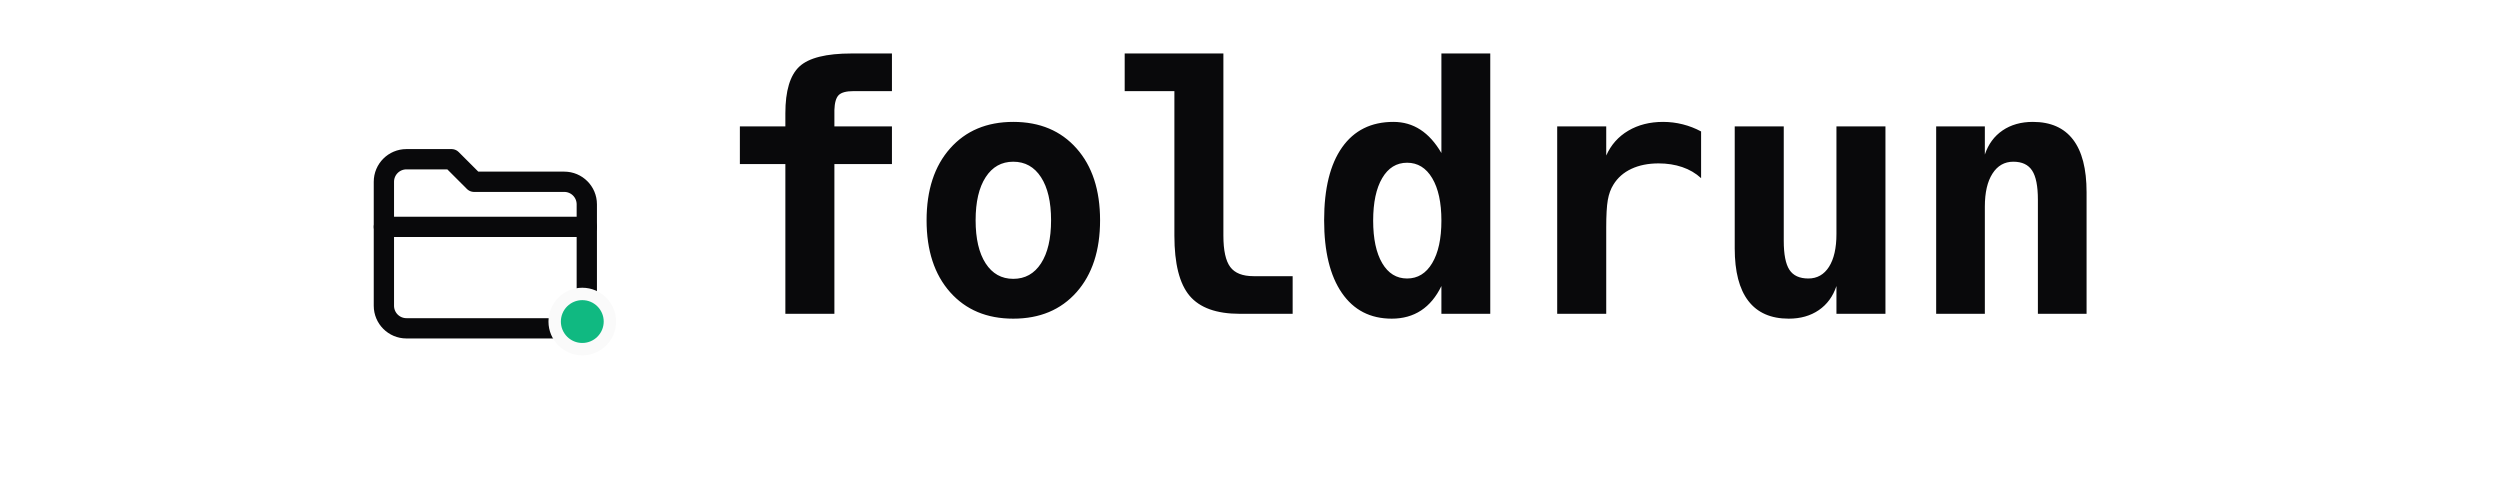
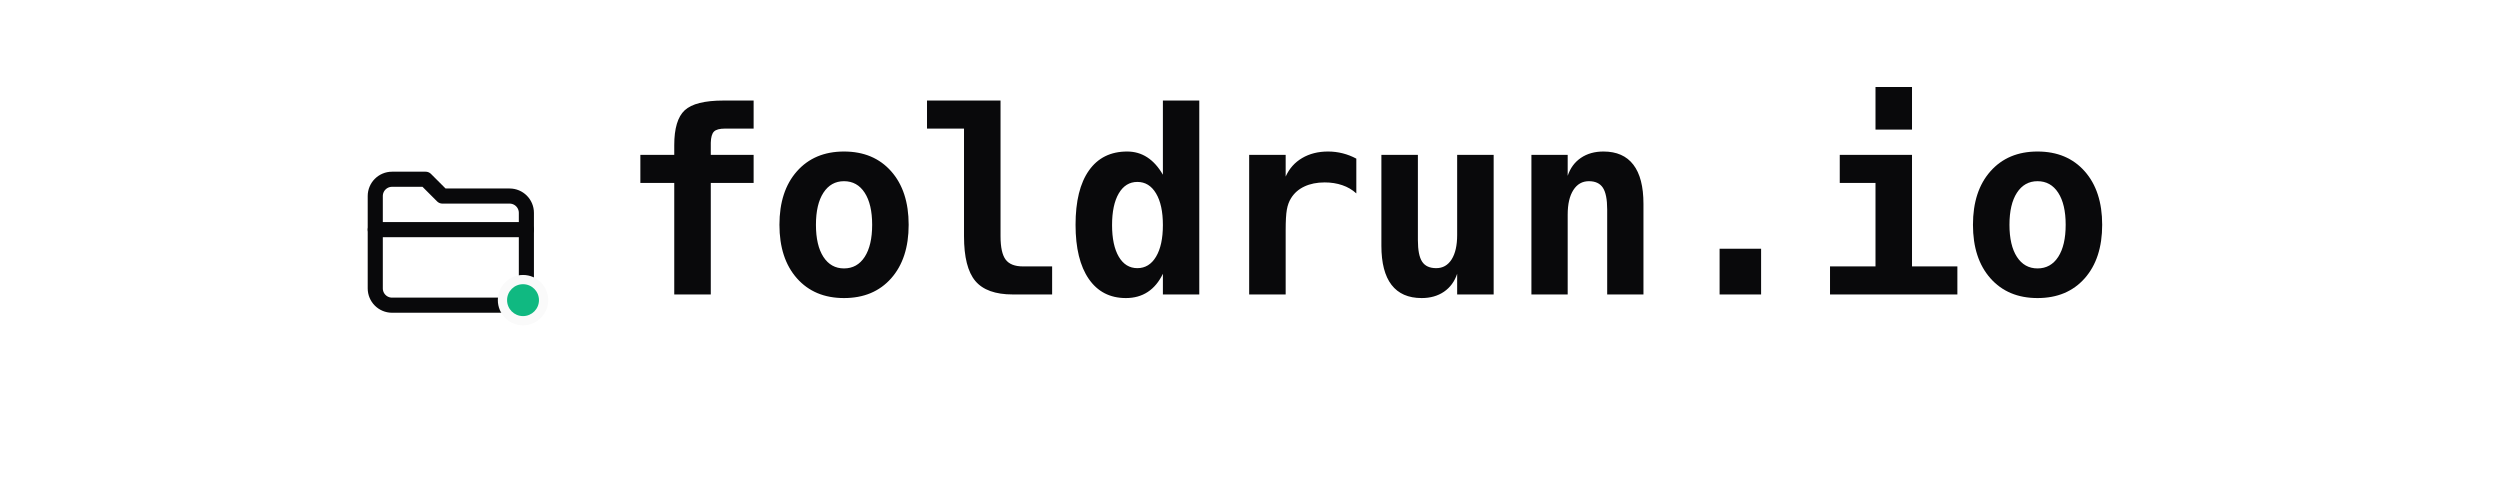
<svg xmlns="http://www.w3.org/2000/svg" width="1344" height="256" viewBox="0 0 1344 256">
-   <g transform="translate(188.2 55.3) scale(6.0601)" fill="none" stroke="#09090b" stroke-width="1.8" stroke-linecap="round" stroke-linejoin="round">
+   <g transform="translate(188.2 73.8) scale(4.5134)" fill="none" stroke="#09090b" stroke-width="1.8" stroke-linecap="round" stroke-linejoin="round">
    <path d="M3 7a2 2 0 0 1 2-2h4l2 2h8a2 2 0 0 1 2 2v9a2 2 0 0 1-2 2H5a2 2 0 0 1-2-2Z" />
    <path d="M3 11h18" />
  </g>
-   <g transform="translate(188.2 55.3) scale(6.0601)">
+   <g transform="translate(188.2 73.8) scale(4.5134)">
    <circle cx="20.6" cy="19.4" r="3" fill="#fafafa" />
    <circle cx="20.6" cy="19.4" r="1.9" fill="#10b981" />
  </g>
-   <text x="382.1" y="168.7" font-family="ui-monospace, SFMono-Regular, Menlo, monospace" font-size="184.2" font-weight="600" letter-spacing="-3.68" fill="#09090b">foldrun</text>
+   <text x="332.6" y="158.3" font-family="ui-monospace, SFMono-Regular, Menlo, monospace" font-size="137.2" font-weight="600" letter-spacing="-2.74" fill="#09090b">foldrun<tspan opacity="0.55">.io</tspan>
+   </text>
</svg>
